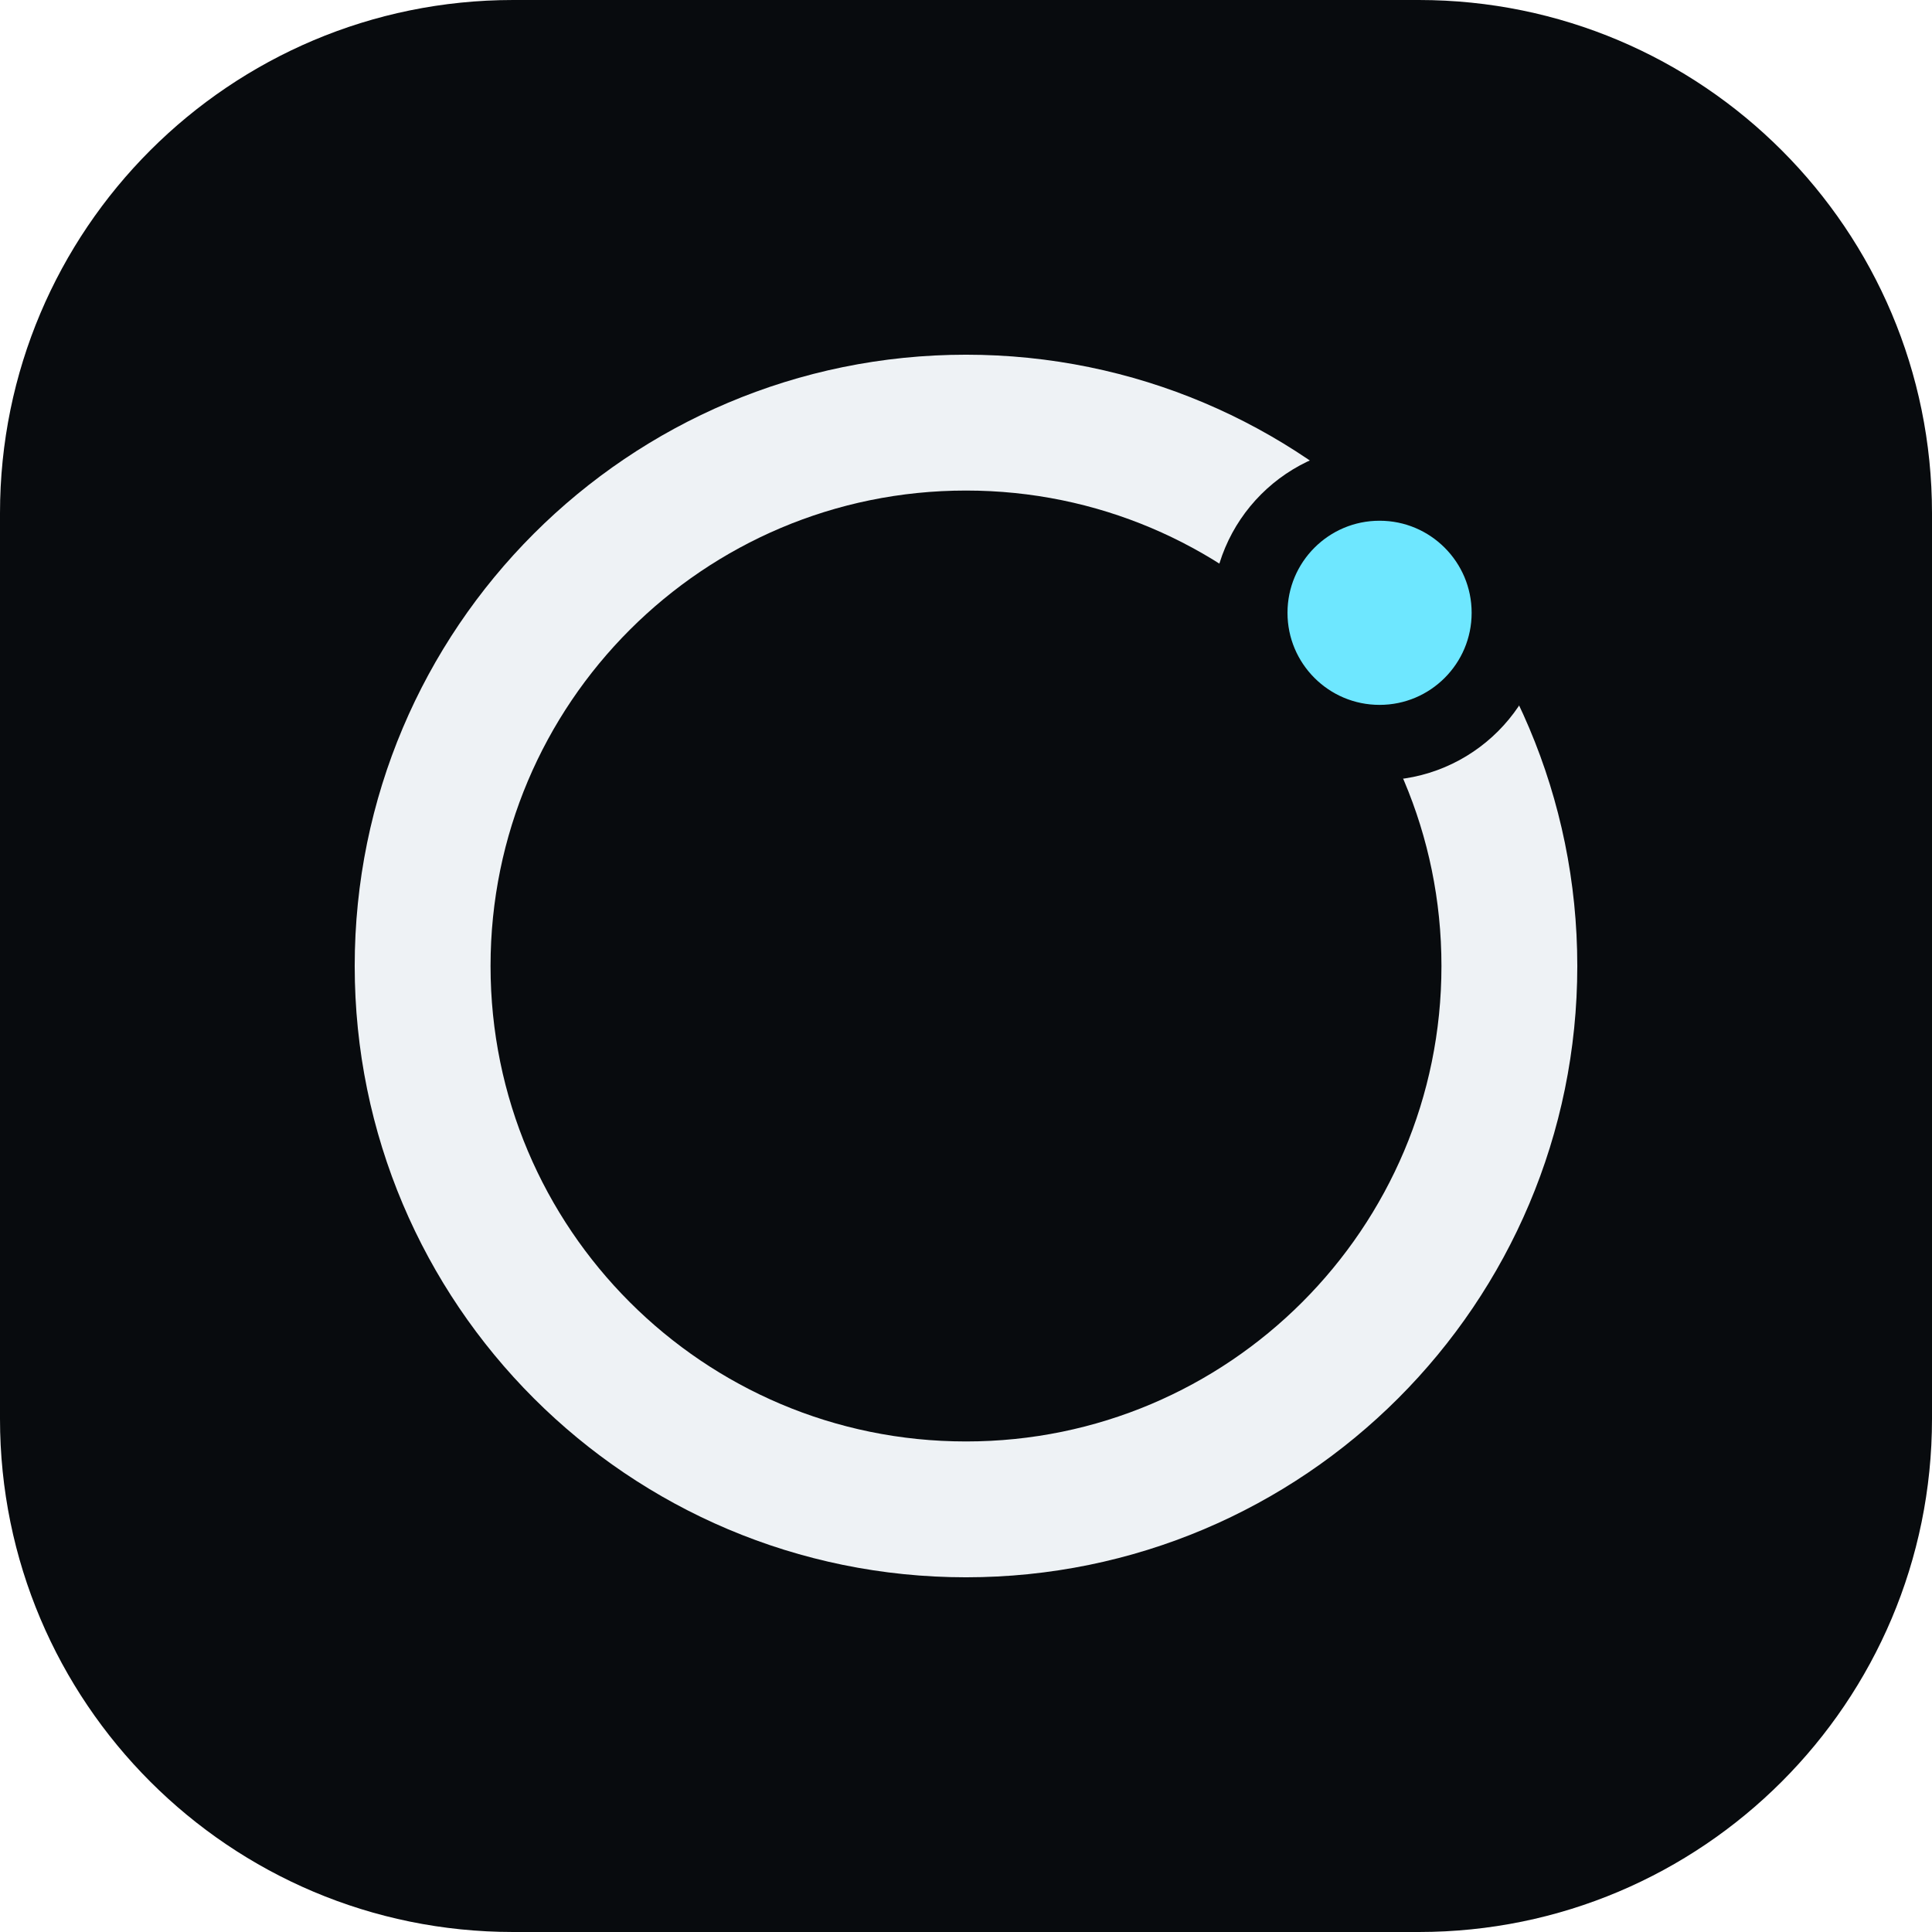
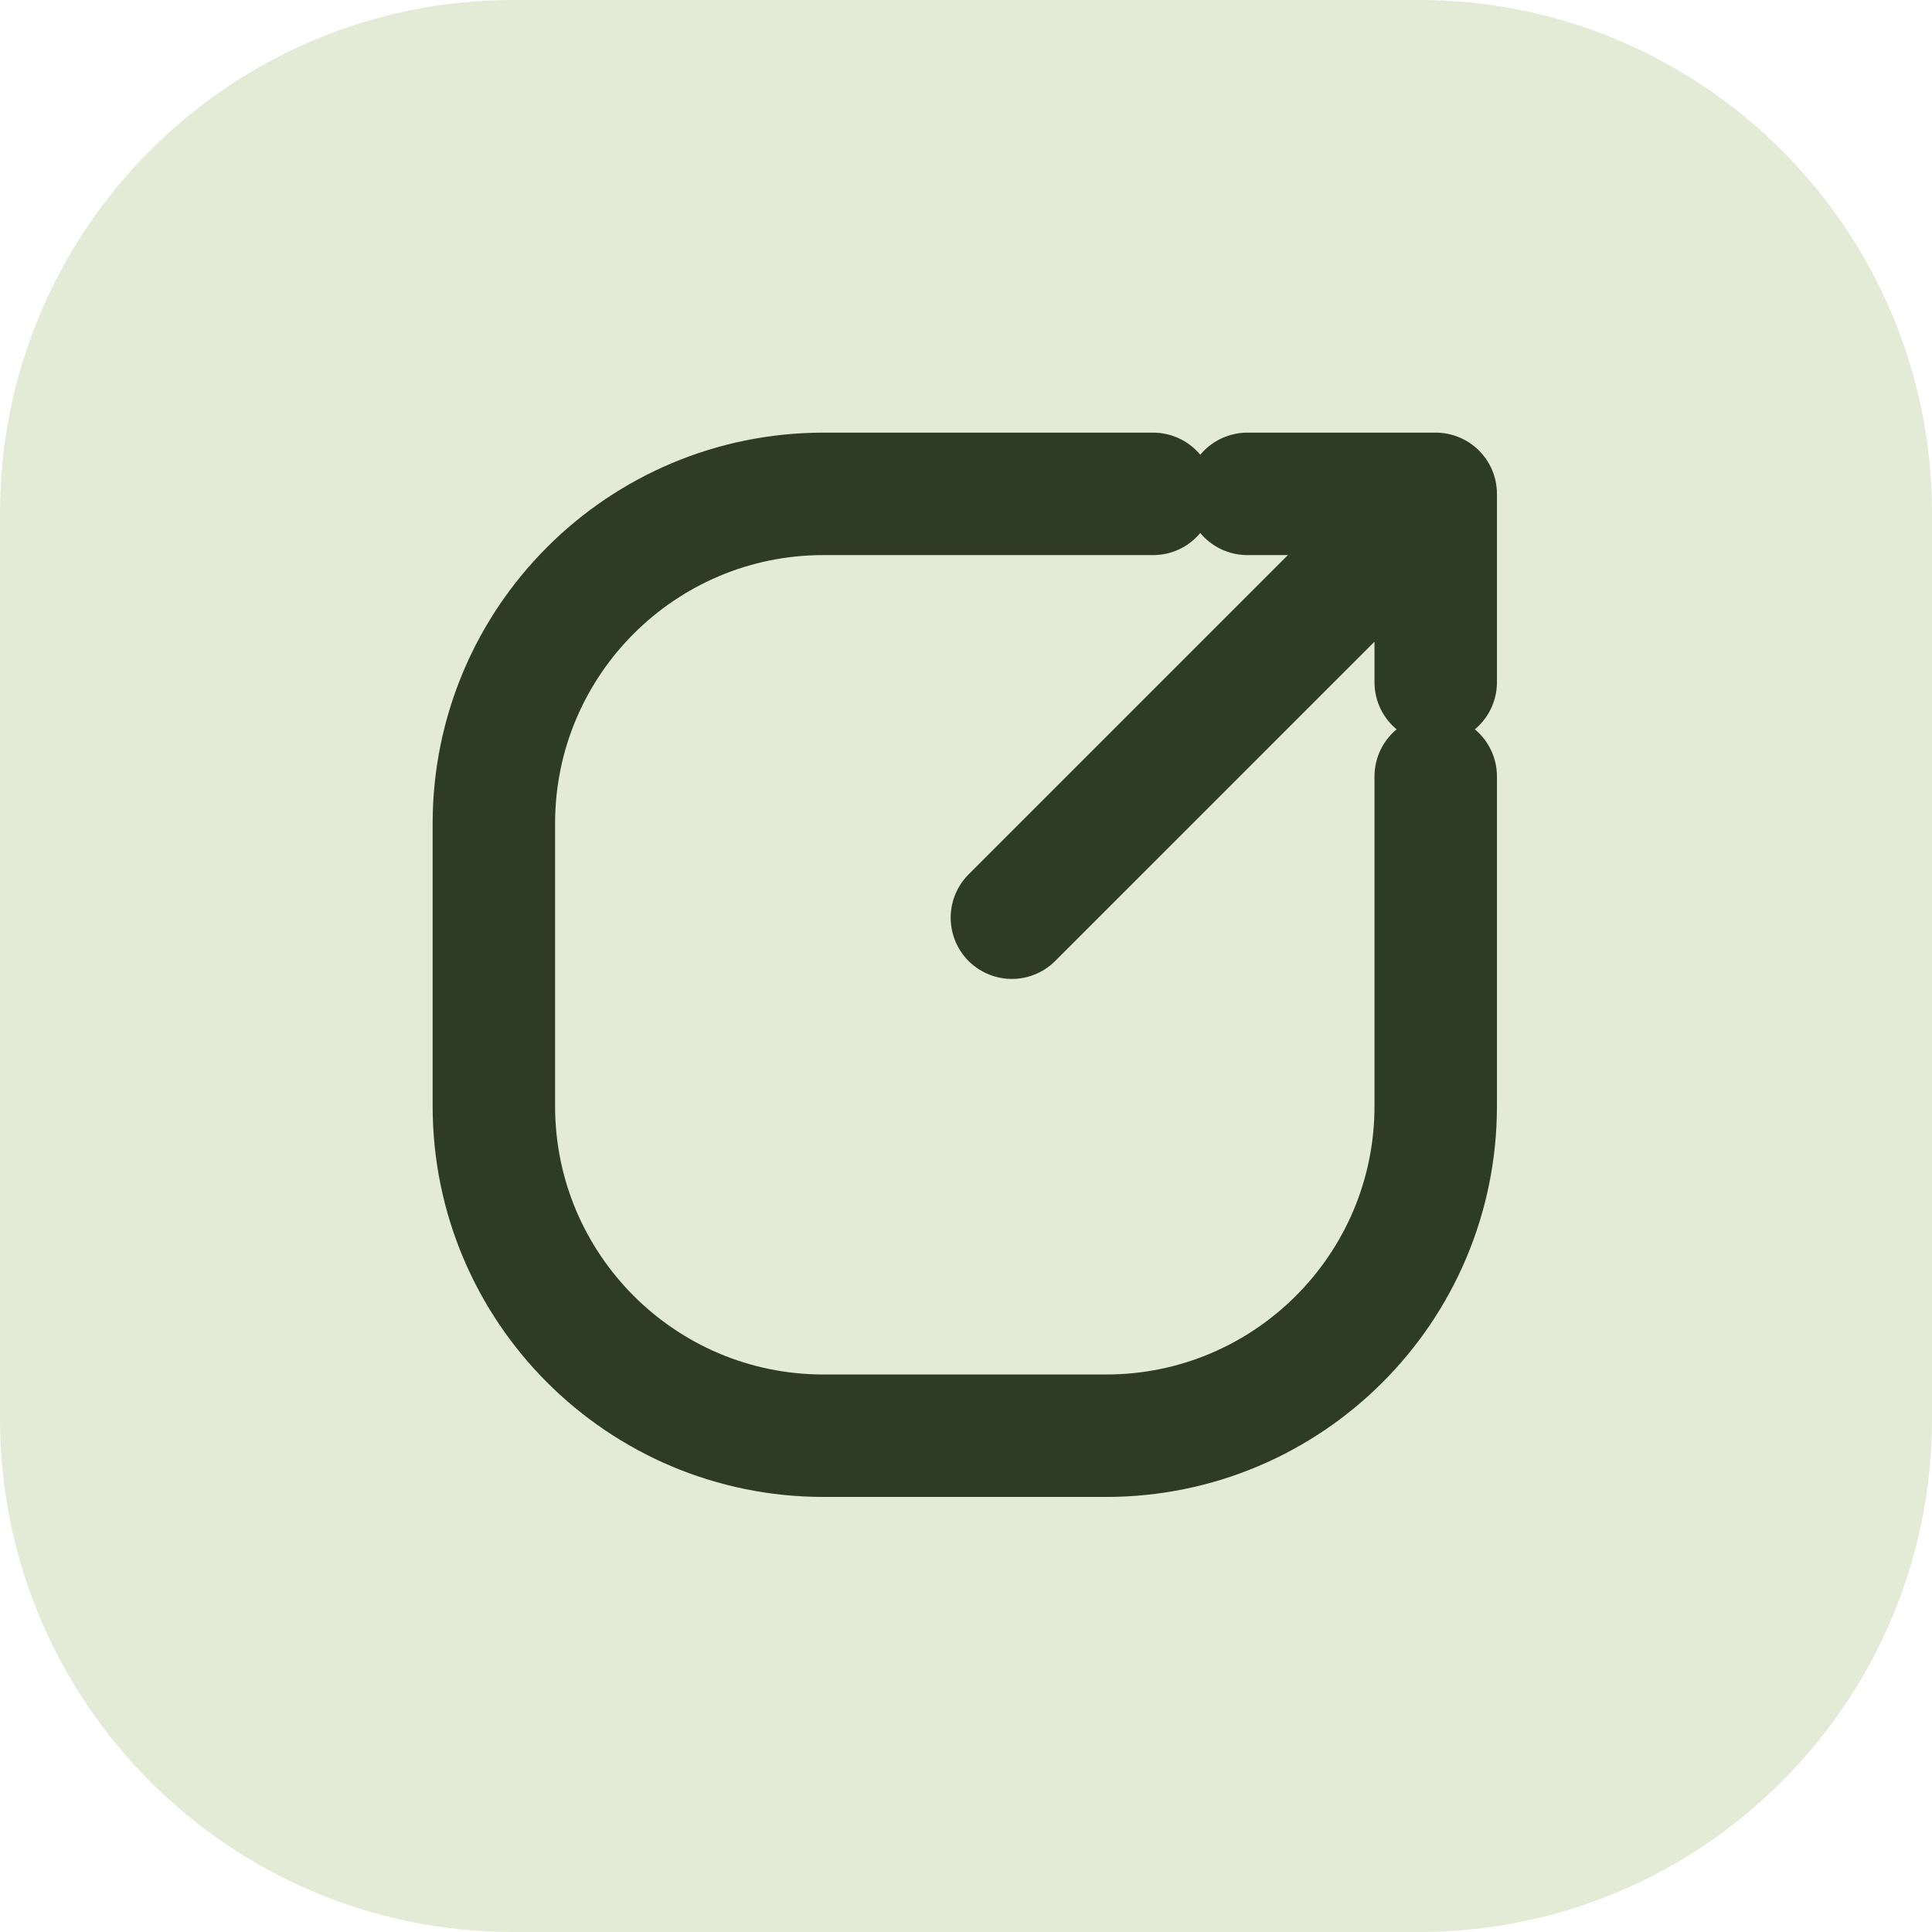
<svg xmlns="http://www.w3.org/2000/svg" viewBox="0 0 64 64">
-   <rect width="64" height="64" rx="17" fill="#080b0e" />
-   <circle cx="32" cy="32" r="18" fill="none" stroke="#eef2f5" stroke-width="4.5" />
-   <circle cx="45.7" cy="20.3" r="4.3" fill="#6ee7ff" stroke="#080b0e" stroke-width="2.5" />
+   <rect width="64" height="64" rx="17" fill="#e3ead6" />
+   <g transform="translate(7 7) scale(1.56)" fill="none" stroke="#2d3b27" stroke-width="2.6" stroke-linecap="round" stroke-linejoin="round">
+     <path d="M20 6H13a7 7 0 0 0-7 7v6a7 7 0 0 0 7 7h6a7 7 0 0 0 7-7v-7" />
+     <path d="M22 6h4v4M17 15l9-9" />
+   </g>
</svg>
